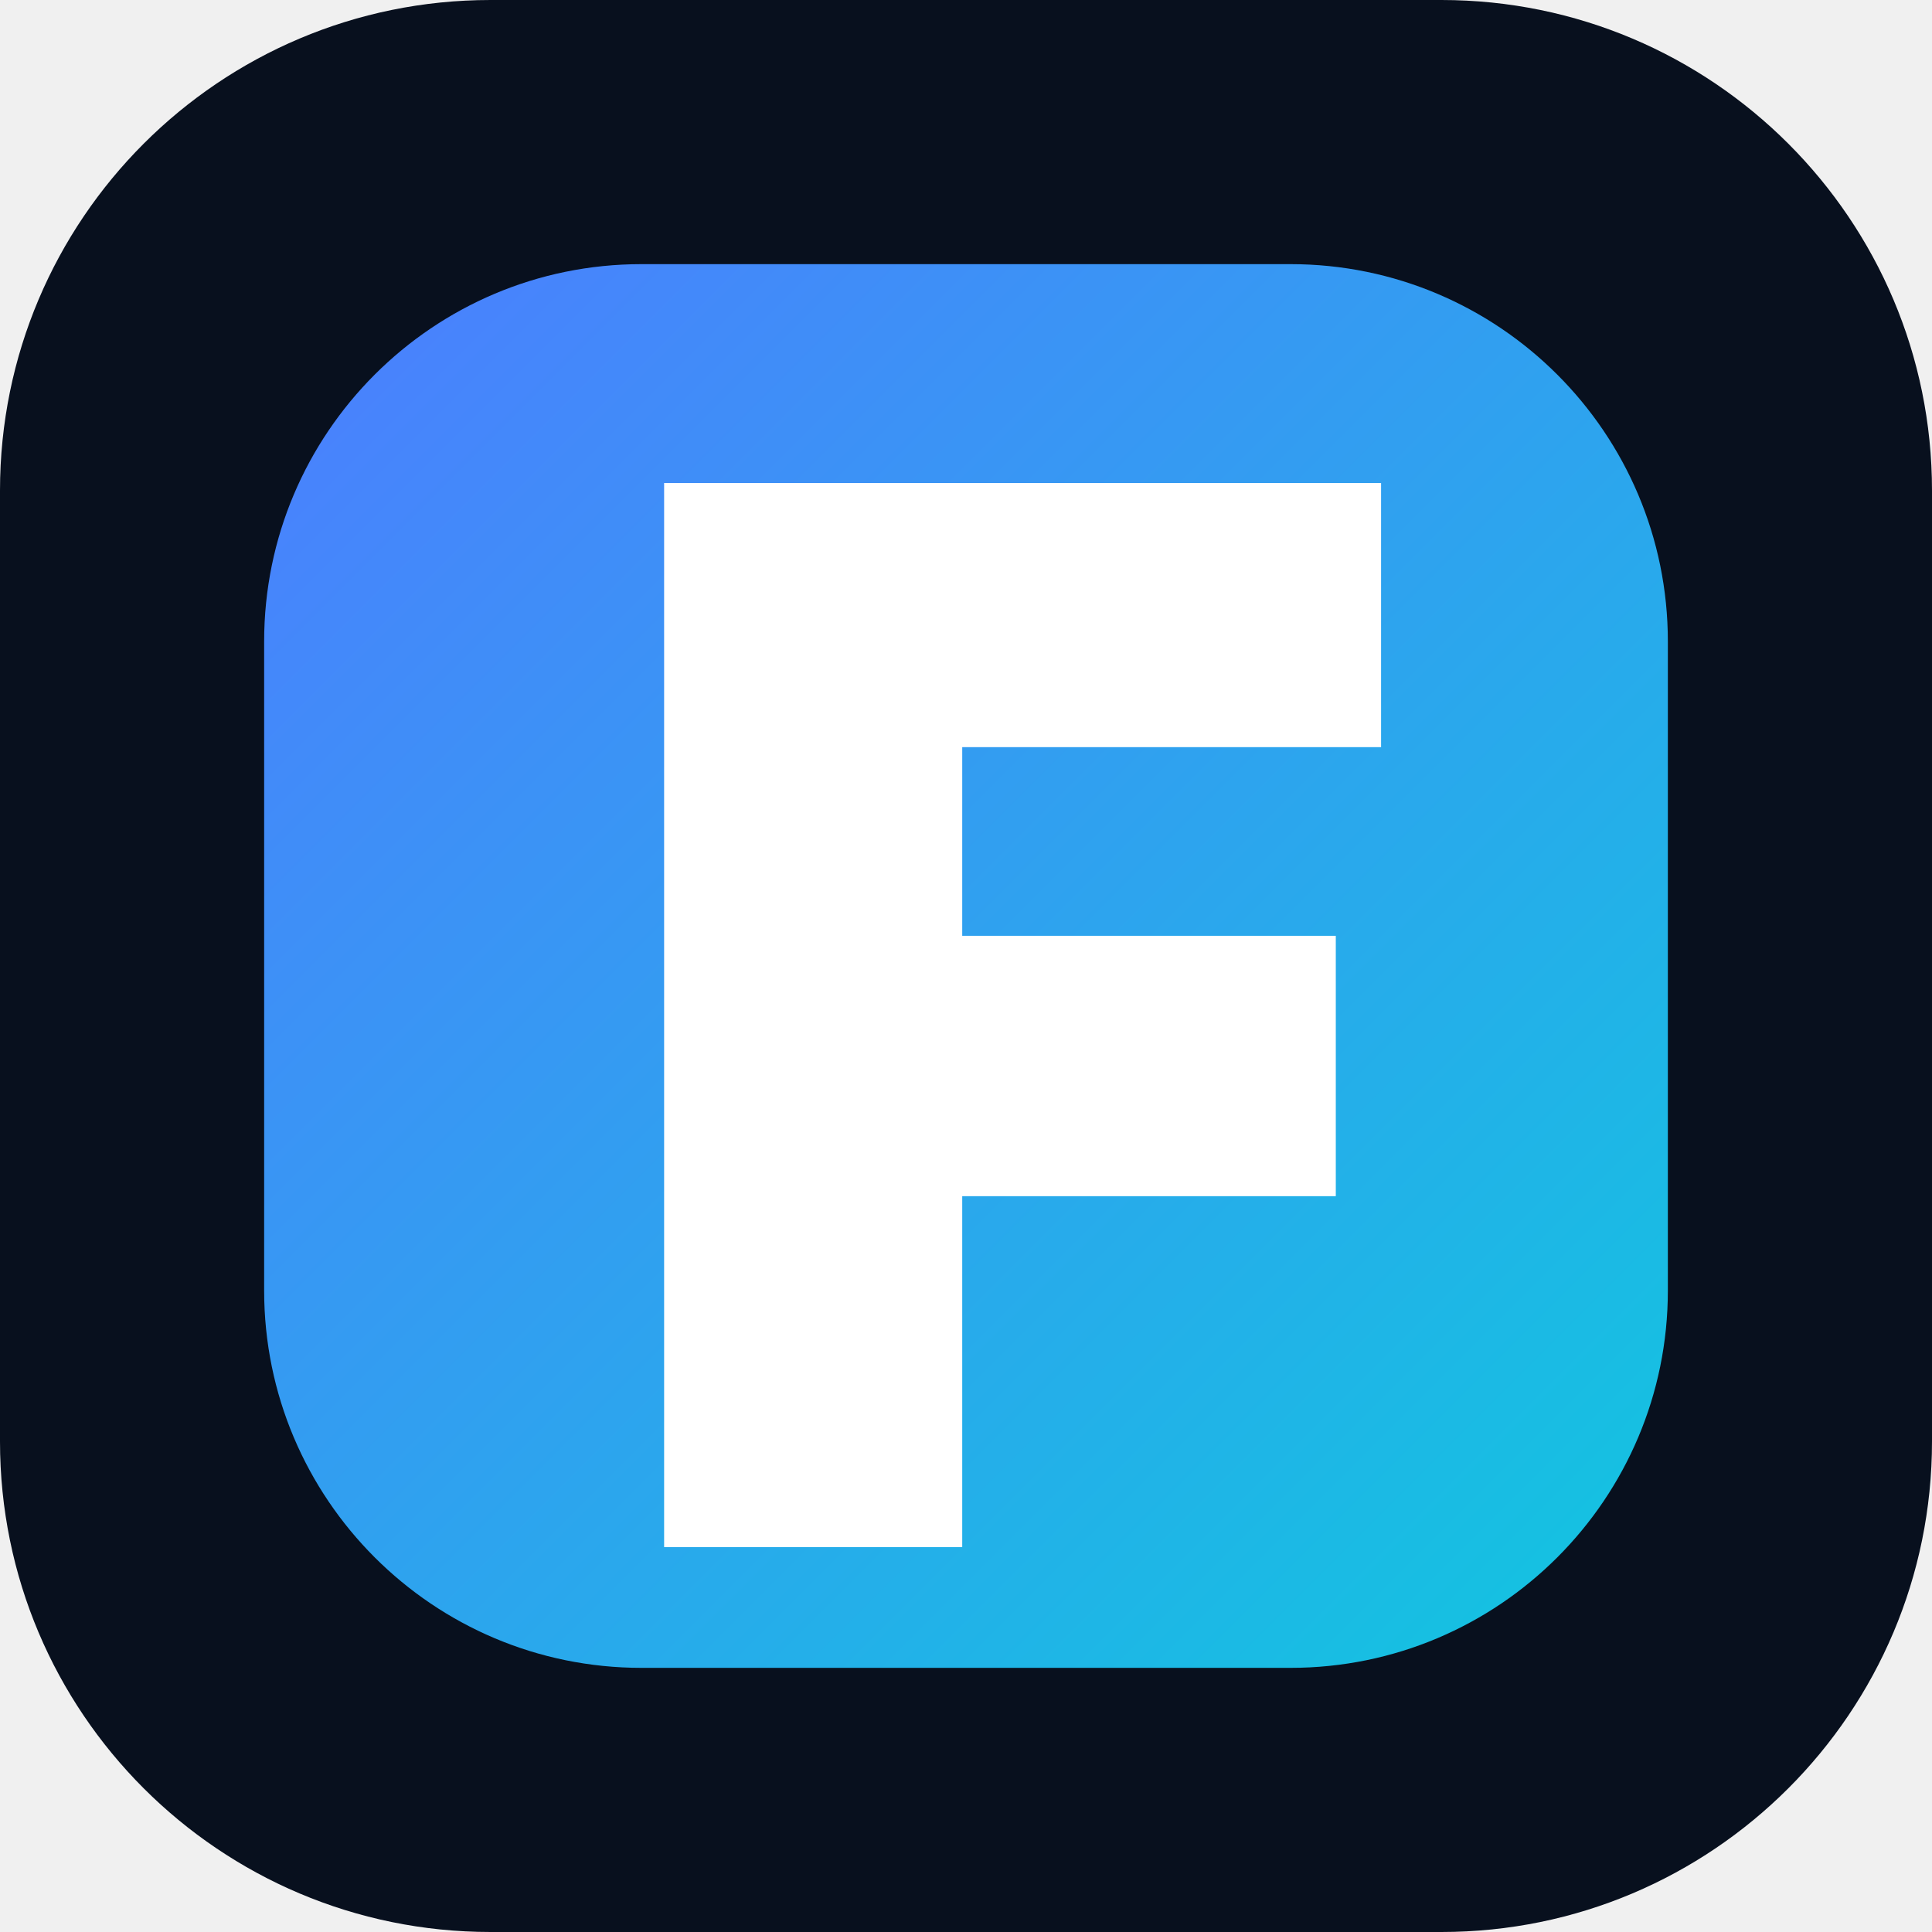
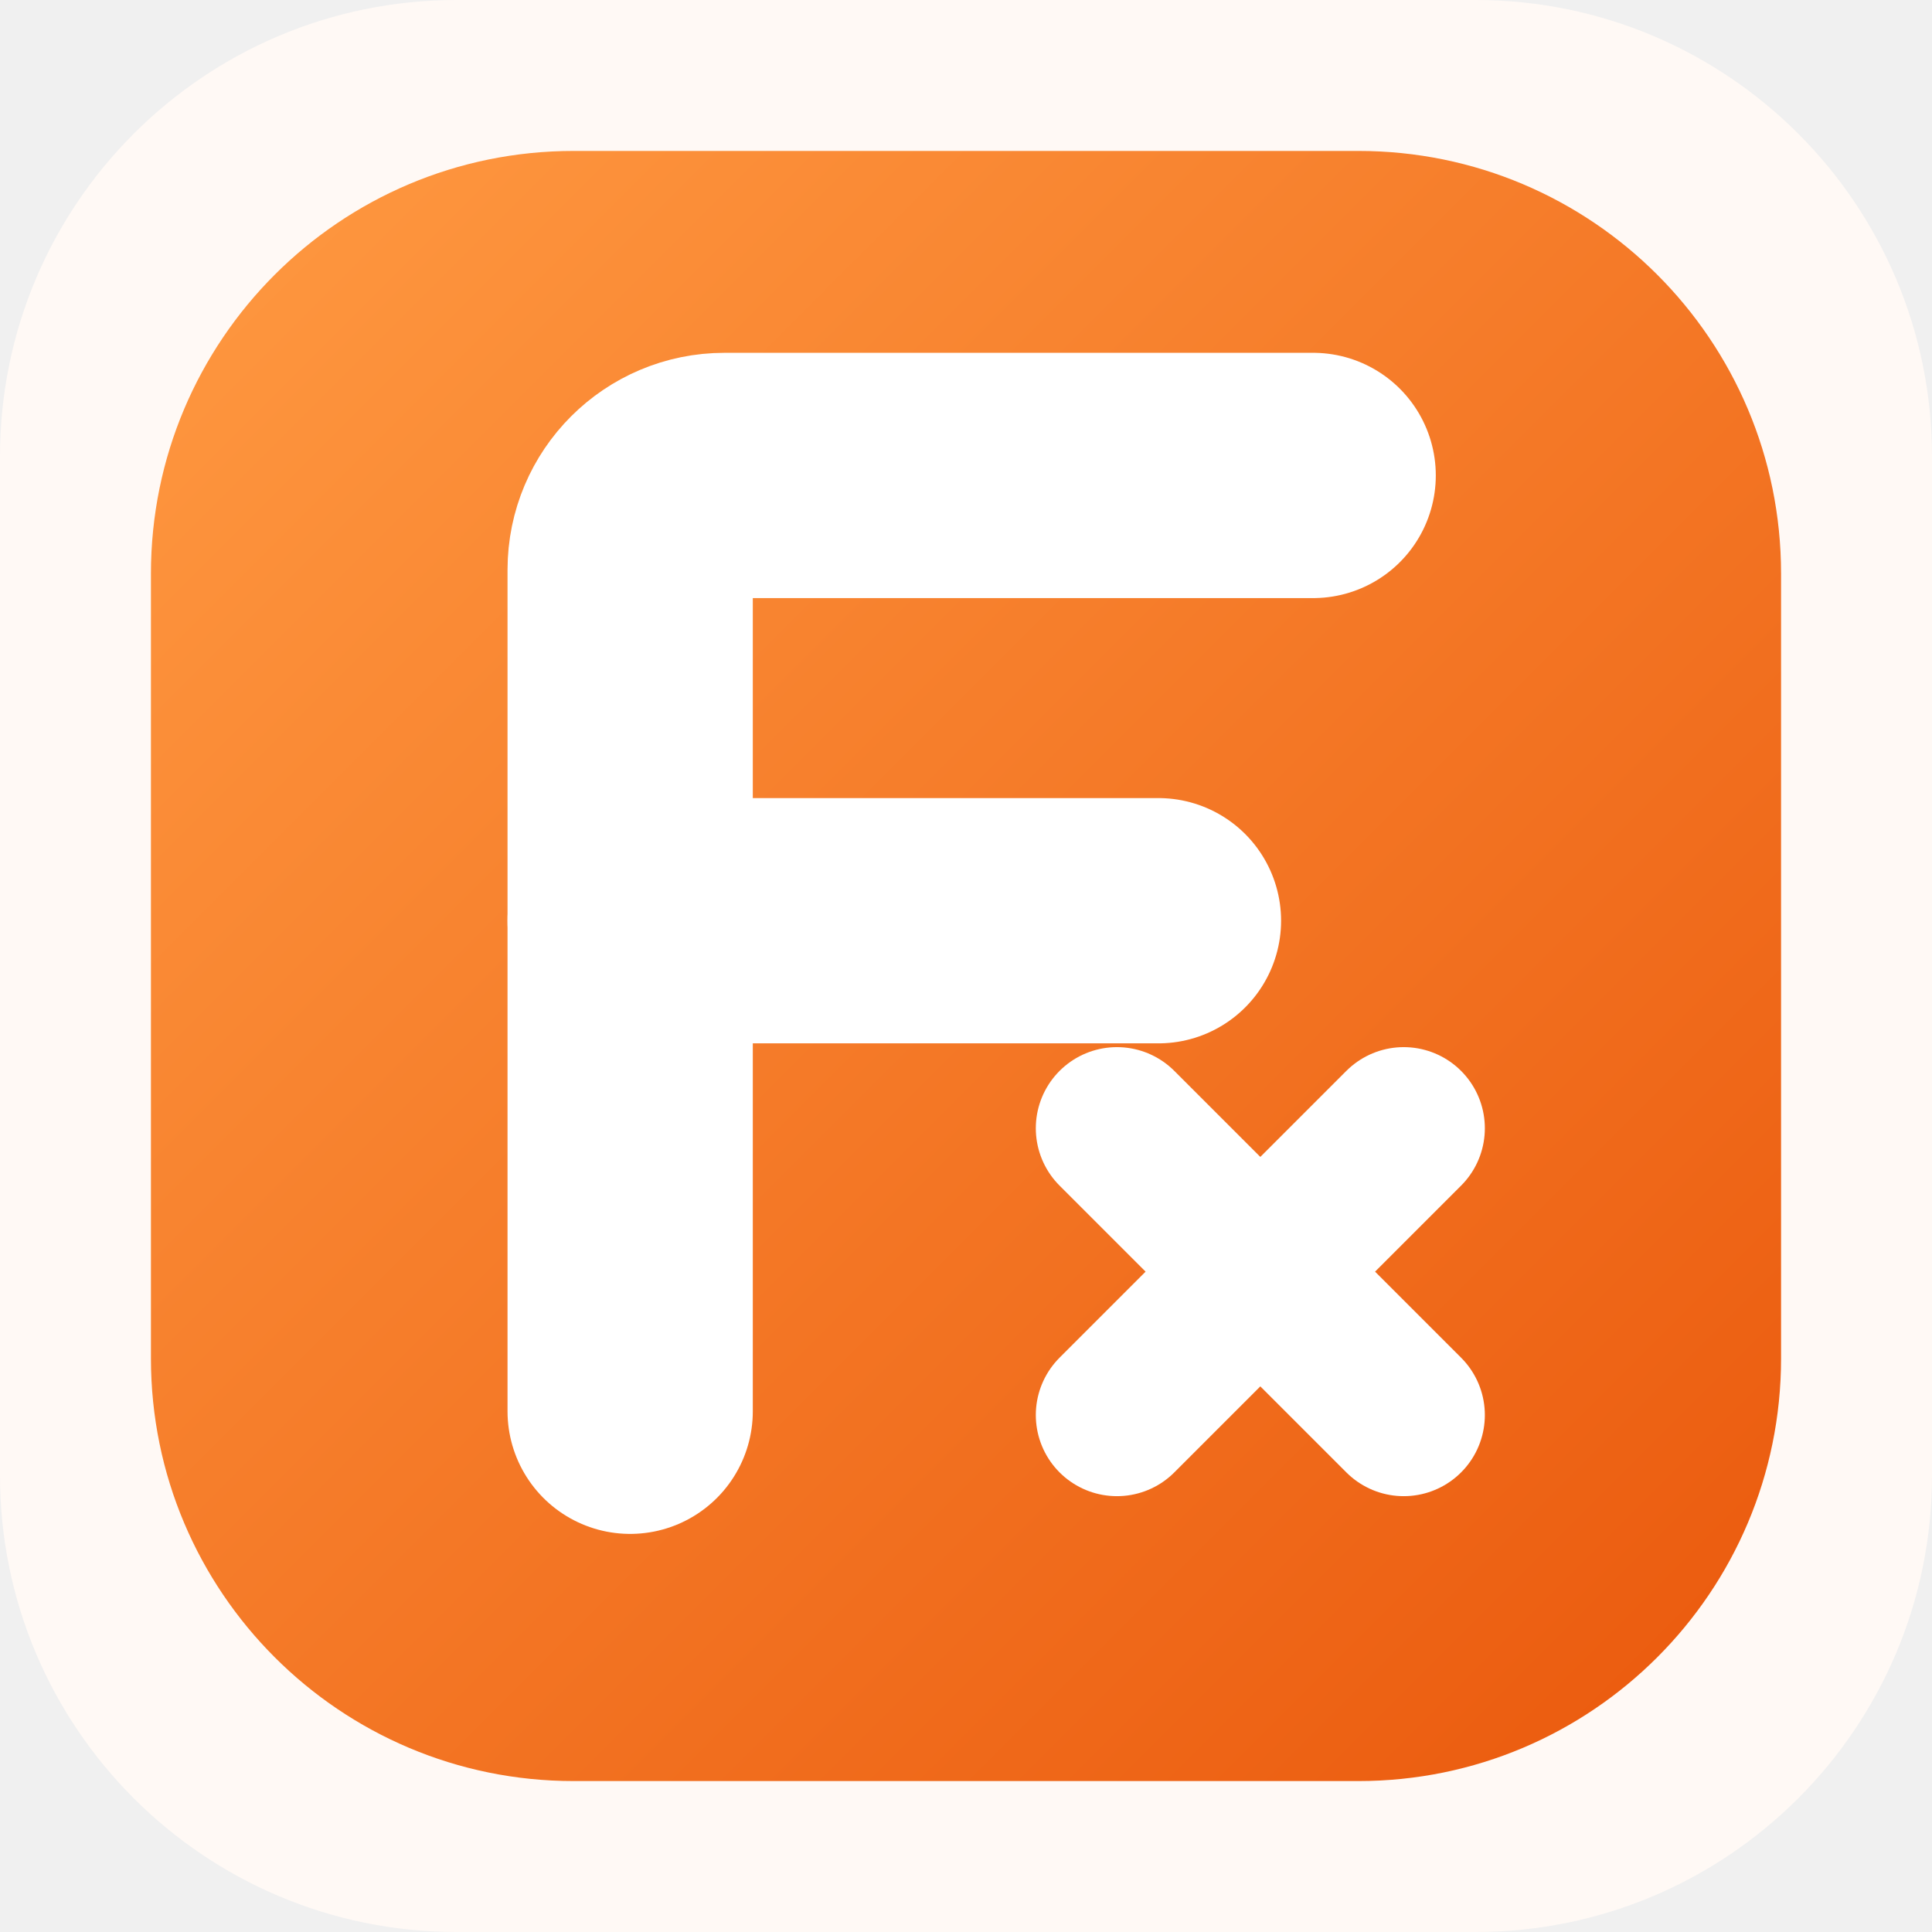
- <svg xmlns="http://www.w3.org/2000/svg" viewBox="0 0 512 512">
+ <svg xmlns="http://www.w3.org/2000/svg" viewBox="0 0 512 512" role="img" aria-label="Fixi">
  <defs>
-     <linearGradient id="g" x1="0" y1="0" x2="1" y2="1">
-       <stop stop-color="#4d7dff" />
-       <stop offset="1" stop-color="#11c6df" />
+     <linearGradient id="fixiBrand" x1="0" y1="0" x2="1" y2="1">
+       <stop stop-color="#FF9A42" />
+       <stop offset="1" stop-color="#EA580C" />
    </linearGradient>
  </defs>
-   <rect width="512" height="512" rx="130" fill="#08101e" />
-   <rect x="70" y="70" width="372" height="372" rx="100" fill="url(#g)" />
-   <path fill="#fff" d="M176 128h190v70H255v50h99v69h-99v93h-79z" />
+   <rect width="512" height="512" rx="121" fill="#FFF9F5" />
+   <rect x="40" y="40" width="432" height="432" rx="112" fill="url(#fixiBrand)" />
+   <g fill="none" stroke="#fff" stroke-linecap="round" stroke-linejoin="round">
+     <path d="M167 374V151a25 25 0 0 1 25-25h156" stroke-width="65" />
+     <path d="M167 244h140" stroke-width="65" />
+     <path d="m296 375 76-76m0 76-76-76" stroke-width="43" />
+   </g>
</svg>
